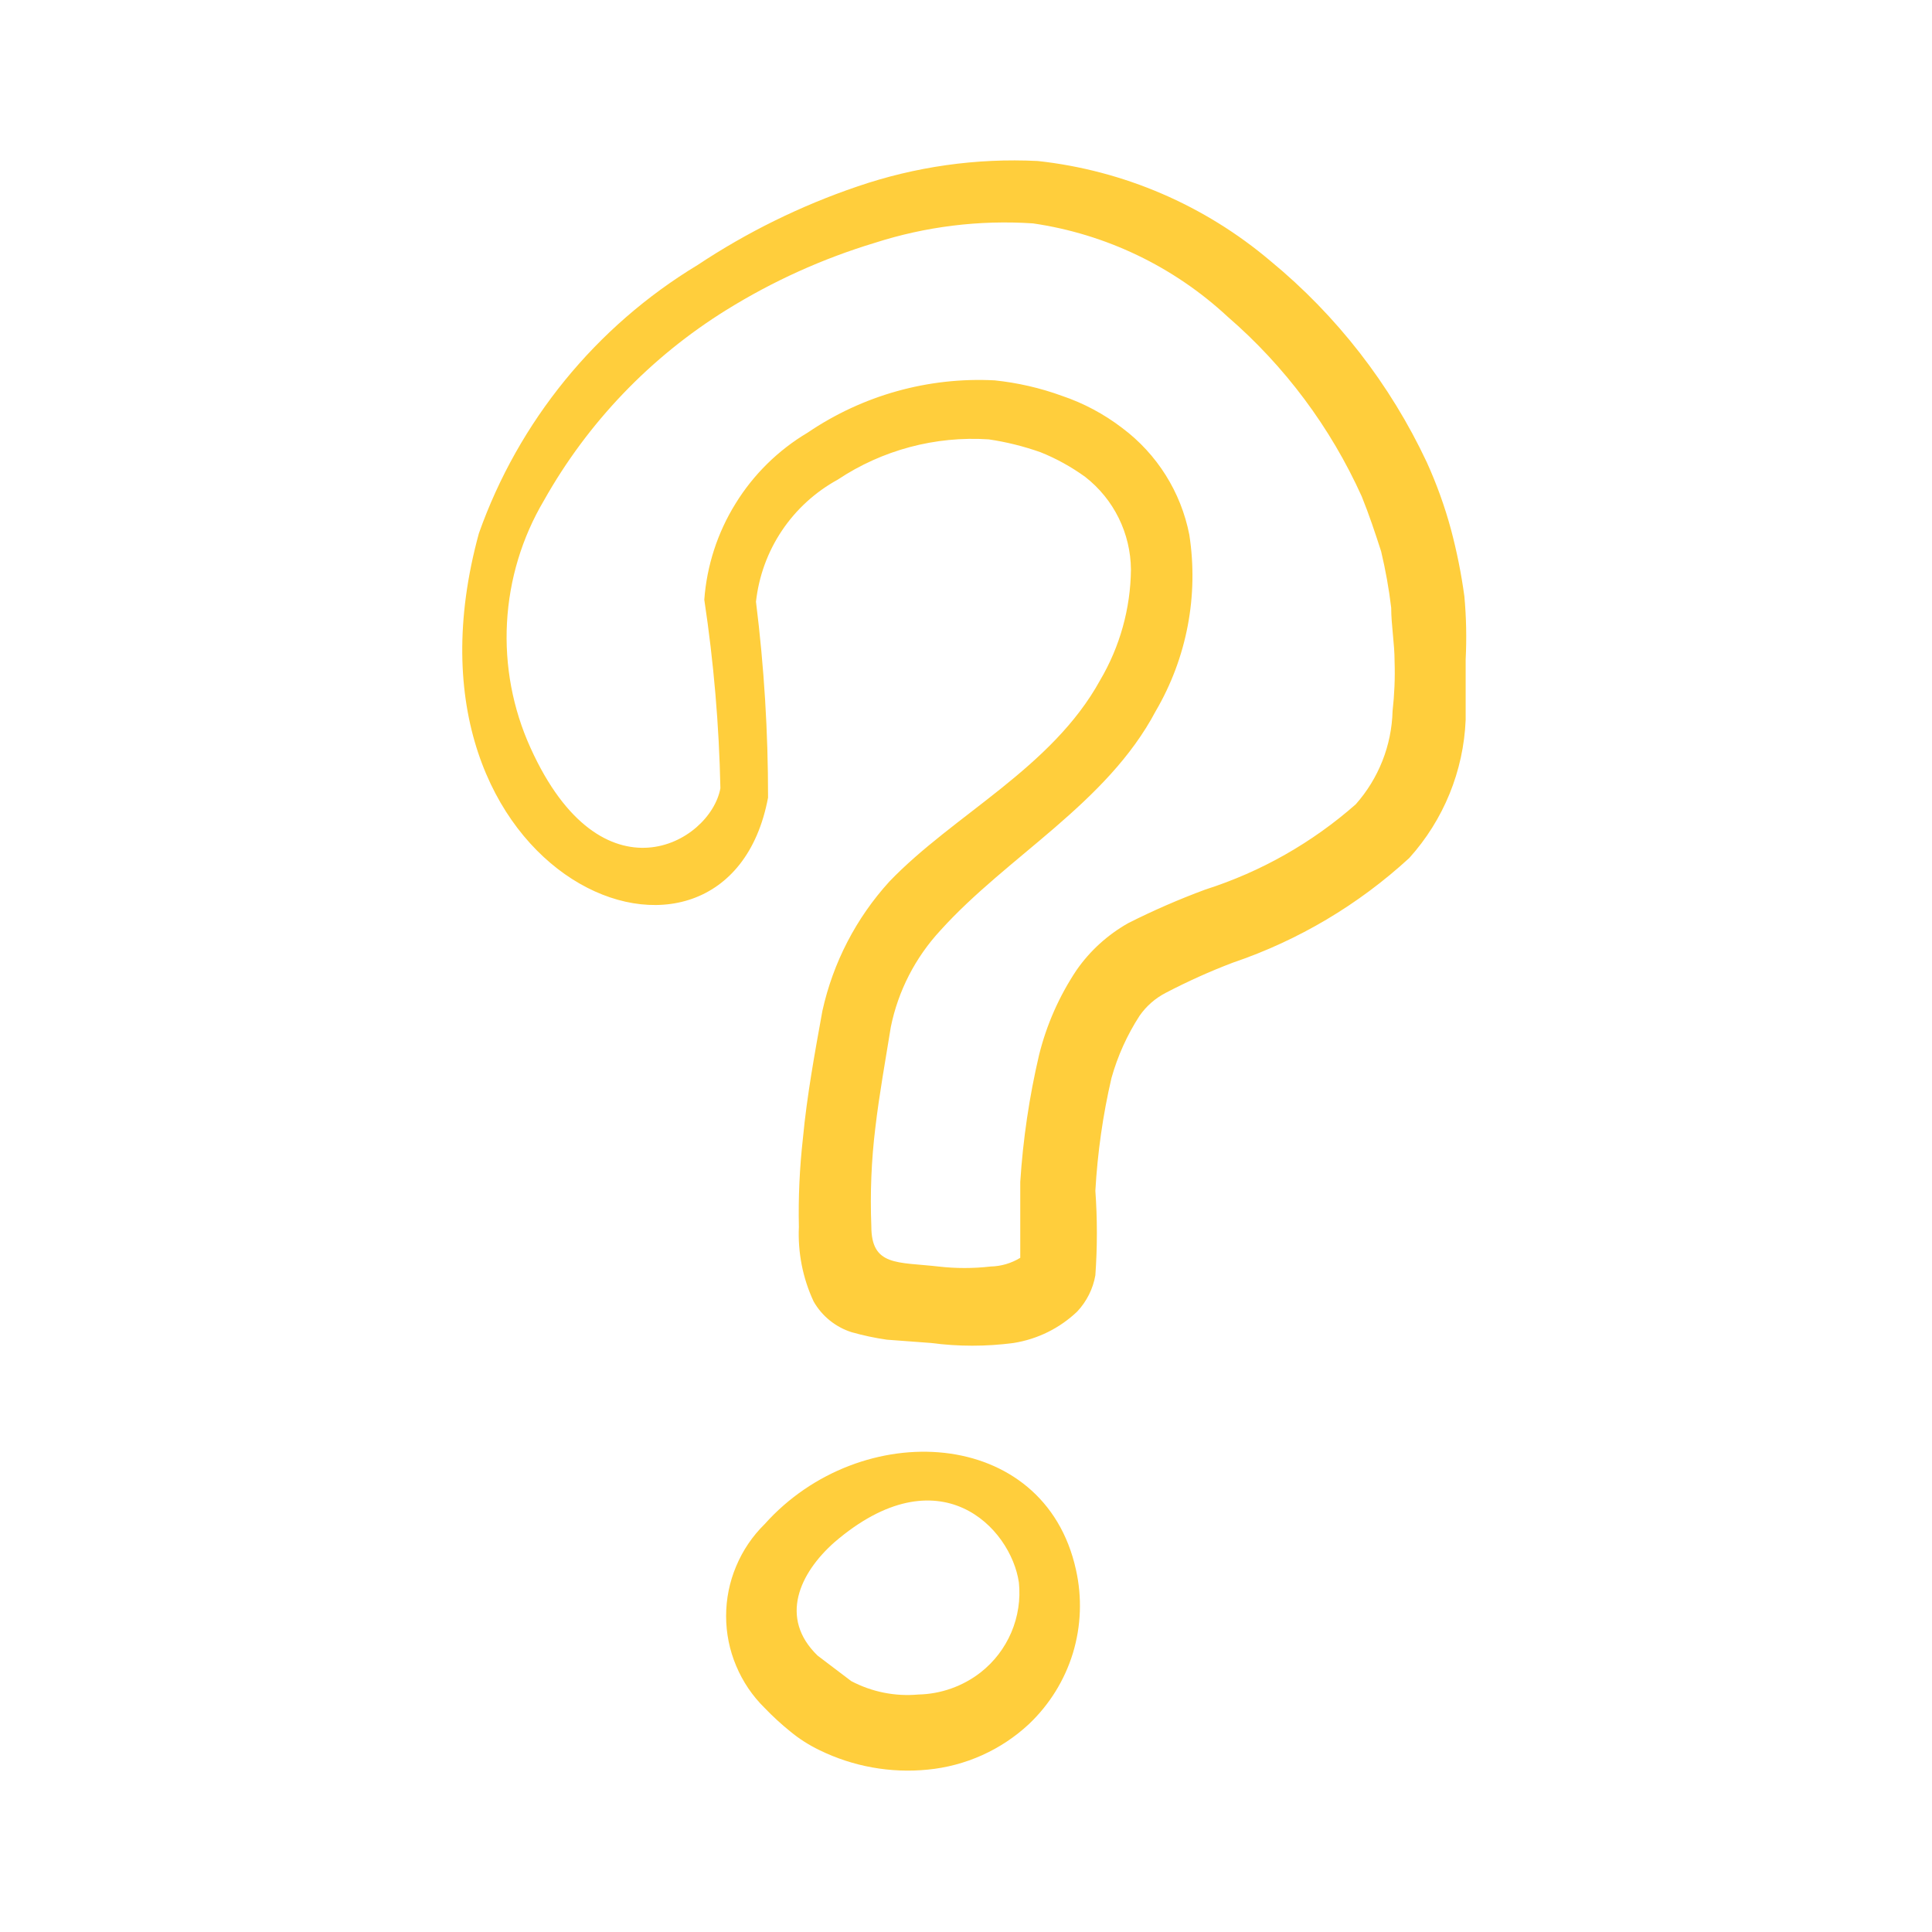
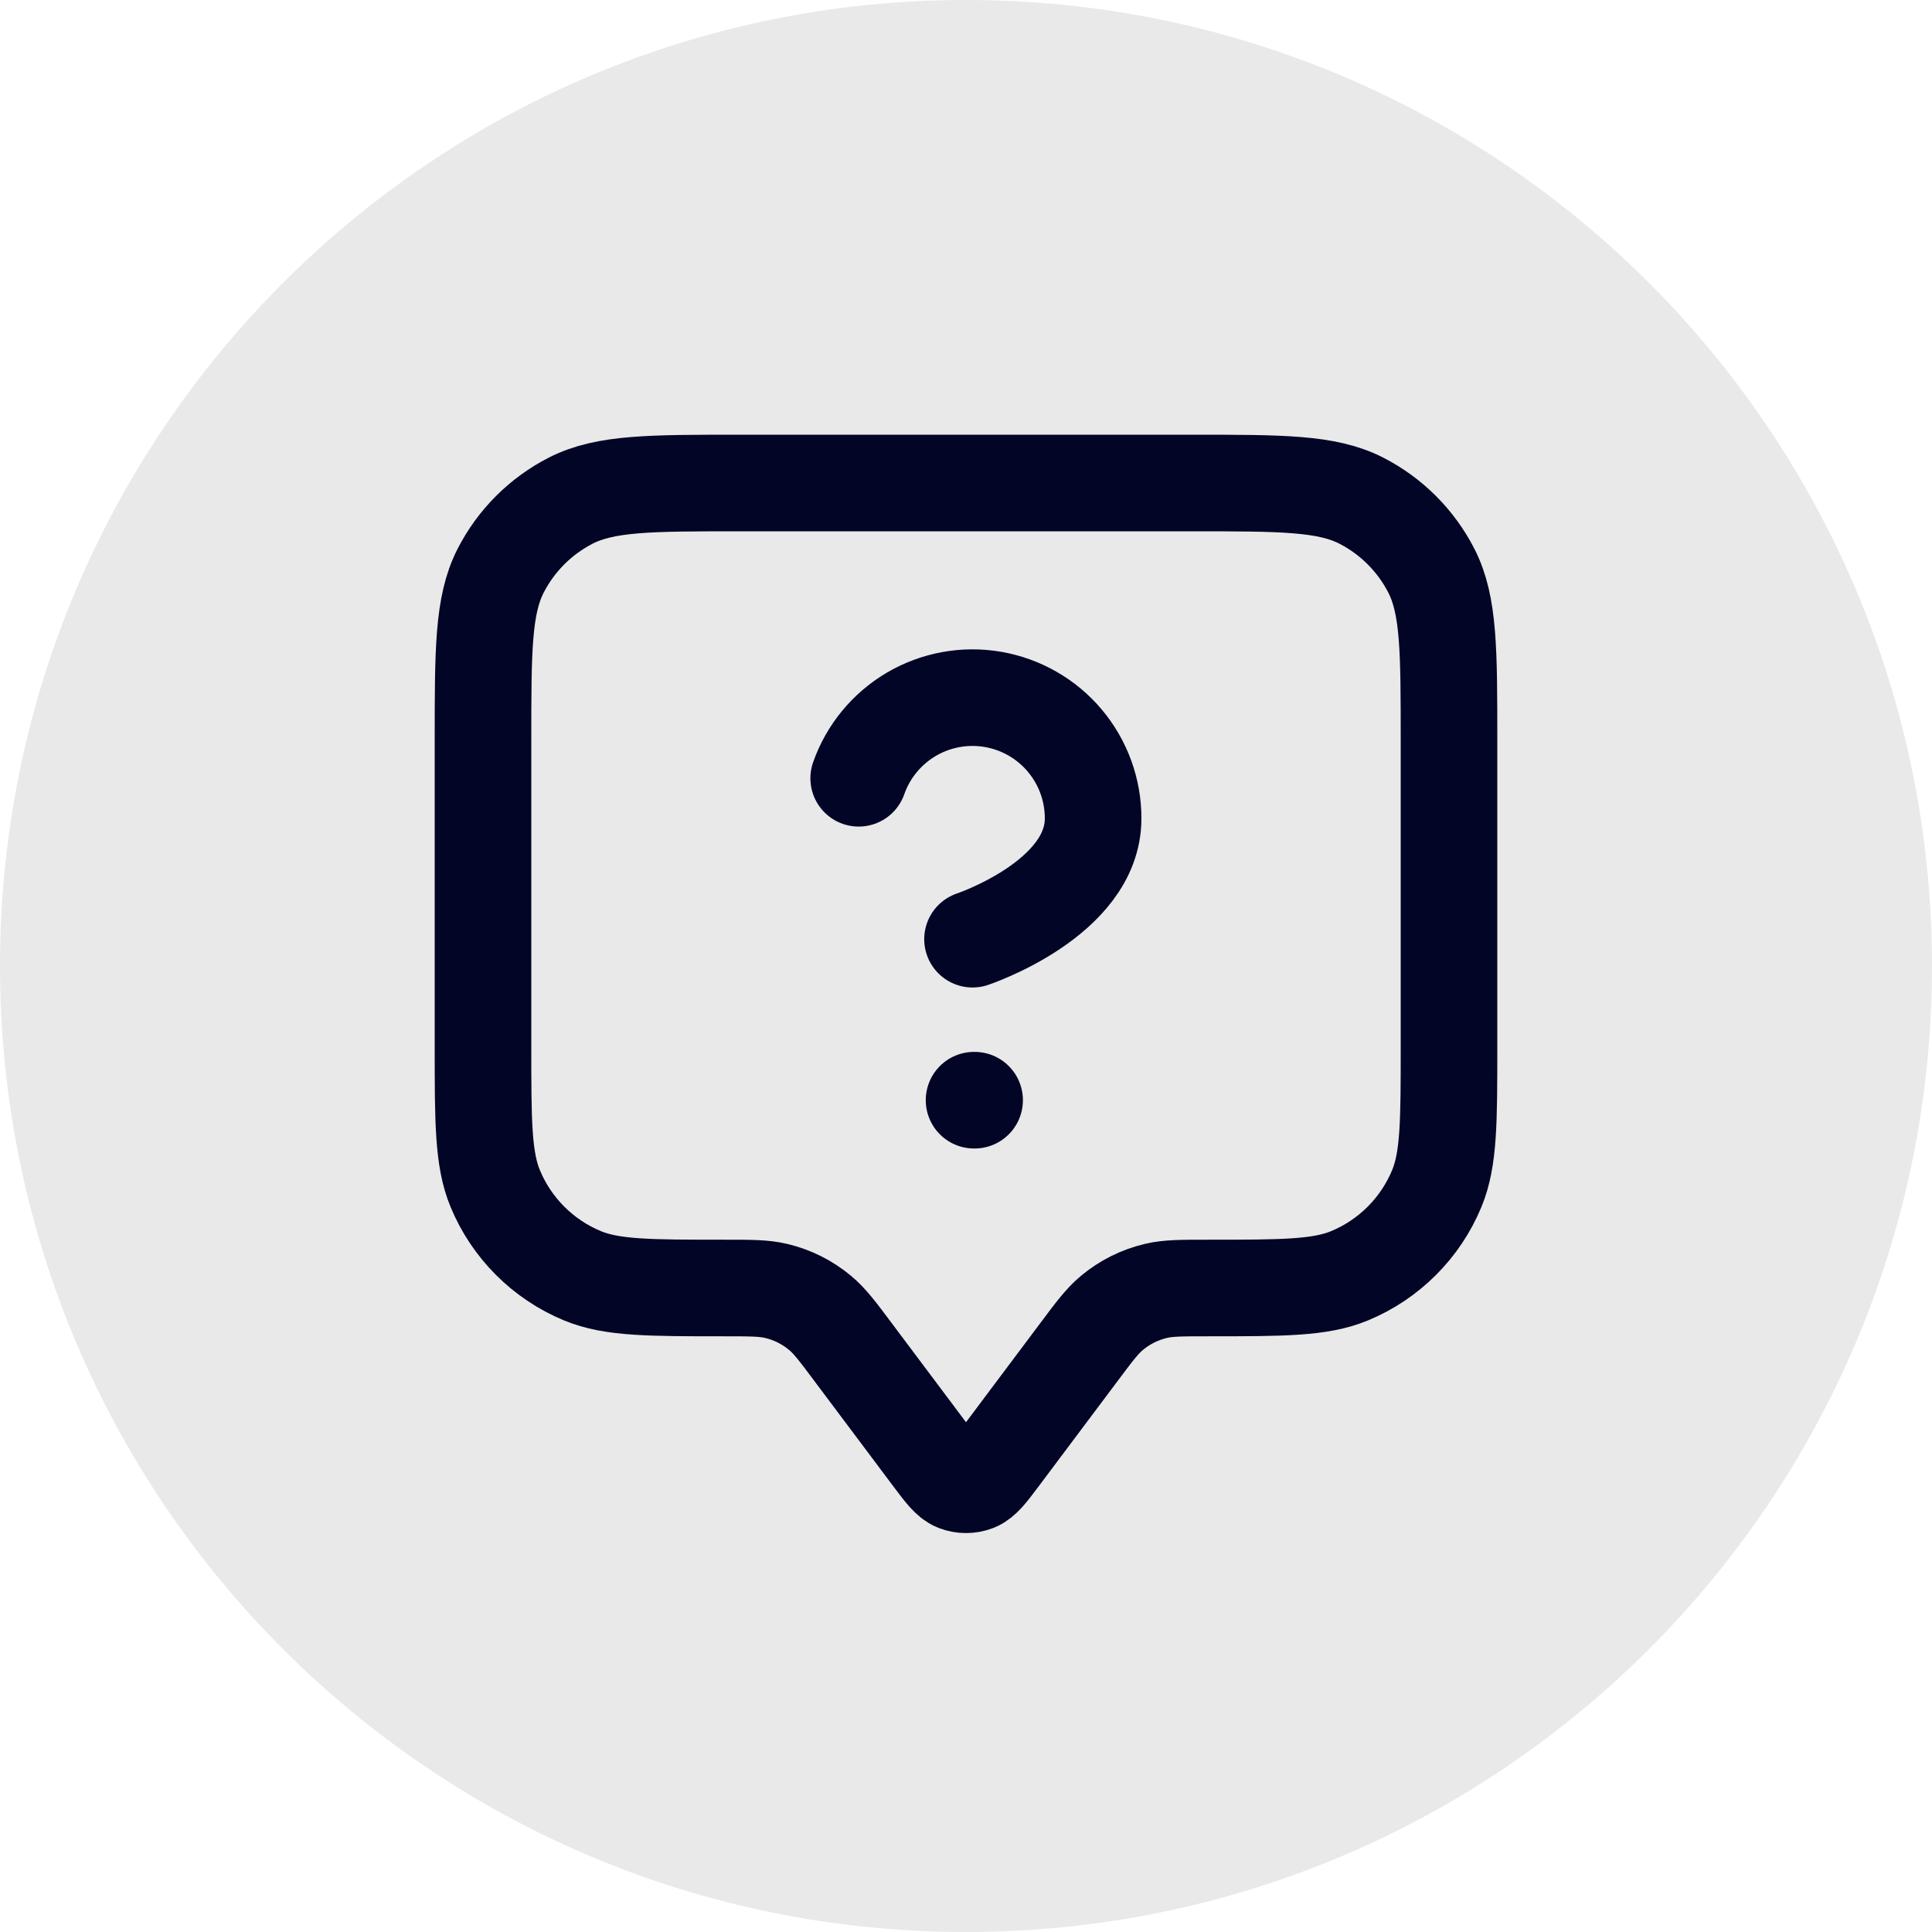
<svg xmlns="http://www.w3.org/2000/svg" width="24" height="24" viewBox="0 0 24 24" fill="none">
-   <path fill-rule="evenodd" clip-rule="evenodd" d="M18.191 7.408C18.153 7.127 18.097 6.849 18.024 6.575C17.947 6.29 17.846 6.011 17.724 5.742C17.27 4.775 16.607 3.921 15.782 3.242C14.964 2.549 13.957 2.116 12.891 2C12.13 1.962 11.369 2.07 10.649 2.317C9.949 2.555 9.282 2.883 8.666 3.292C7.402 4.056 6.442 5.234 5.949 6.625C4.766 10.942 9.024 12.667 9.541 9.908C9.542 9.095 9.492 8.282 9.391 7.475C9.426 7.159 9.536 6.856 9.713 6.592C9.89 6.328 10.128 6.111 10.407 5.958C10.96 5.59 11.619 5.414 12.282 5.458C12.501 5.49 12.716 5.544 12.924 5.617C13.122 5.696 13.309 5.8 13.482 5.925C13.657 6.062 13.799 6.236 13.897 6.435C13.995 6.634 14.047 6.853 14.049 7.075C14.044 7.559 13.912 8.033 13.666 8.45C13.066 9.542 11.849 10.117 11.049 10.95C10.635 11.404 10.348 11.959 10.216 12.558C10.124 13.067 10.024 13.608 9.974 14.142C9.933 14.507 9.916 14.874 9.924 15.242C9.91 15.56 9.972 15.878 10.107 16.167C10.211 16.35 10.381 16.487 10.582 16.55C10.725 16.59 10.869 16.621 11.016 16.642L11.566 16.683C11.906 16.728 12.251 16.728 12.591 16.683C12.888 16.636 13.164 16.5 13.382 16.292C13.499 16.167 13.578 16.01 13.607 15.842C13.632 15.492 13.632 15.141 13.607 14.792C13.634 14.32 13.7 13.852 13.807 13.392C13.884 13.117 14.002 12.856 14.157 12.617C14.241 12.497 14.352 12.4 14.482 12.333C14.752 12.192 15.031 12.066 15.316 11.958C16.129 11.682 16.875 11.239 17.507 10.658C17.933 10.185 18.181 9.578 18.207 8.942V8.192C18.22 7.931 18.215 7.669 18.191 7.408ZM17.299 8.833C17.288 9.261 17.125 9.672 16.841 9.992C16.298 10.47 15.663 10.83 14.974 11.05C14.647 11.171 14.327 11.31 14.016 11.467C13.761 11.611 13.541 11.81 13.374 12.05C13.158 12.373 13 12.731 12.907 13.108C12.786 13.626 12.708 14.153 12.674 14.683V15.625C12.563 15.693 12.437 15.73 12.307 15.733C12.091 15.758 11.873 15.758 11.657 15.733C11.149 15.675 10.824 15.733 10.824 15.233C10.808 14.824 10.824 14.415 10.874 14.008C10.924 13.583 10.999 13.175 11.066 12.758C11.157 12.309 11.371 11.894 11.682 11.558C12.516 10.633 13.749 9.983 14.357 8.833C14.744 8.172 14.891 7.398 14.774 6.642C14.67 6.112 14.373 5.64 13.941 5.317C13.714 5.143 13.461 5.008 13.191 4.917C12.922 4.819 12.642 4.755 12.357 4.725C11.532 4.682 10.716 4.91 10.032 5.375C9.667 5.592 9.36 5.894 9.137 6.256C8.913 6.617 8.78 7.027 8.749 7.45C8.866 8.226 8.933 9.008 8.949 9.792C8.824 10.475 7.474 11.242 6.591 9.292C6.369 8.804 6.269 8.269 6.298 7.734C6.327 7.199 6.484 6.678 6.757 6.217C7.301 5.249 8.081 4.435 9.024 3.85C9.599 3.493 10.218 3.213 10.866 3.017C11.5 2.813 12.167 2.731 12.832 2.775C13.737 2.907 14.579 3.311 15.249 3.933C15.961 4.548 16.529 5.31 16.916 6.167C17.007 6.392 17.082 6.617 17.157 6.85C17.212 7.081 17.254 7.315 17.282 7.55C17.282 7.767 17.324 7.992 17.324 8.217C17.331 8.423 17.322 8.629 17.299 8.833Z" fill="#FFCE3C" />
-   <path fill-rule="evenodd" clip-rule="evenodd" d="M9.499 18.933C9.347 19.082 9.227 19.26 9.145 19.456C9.062 19.652 9.02 19.863 9.02 20.075C9.02 20.288 9.062 20.498 9.145 20.694C9.227 20.89 9.347 21.068 9.499 21.217C9.598 21.32 9.704 21.418 9.816 21.508C9.928 21.601 10.051 21.679 10.182 21.742C10.598 21.945 11.063 22.029 11.524 21.983C11.994 21.938 12.437 21.739 12.782 21.417C13.037 21.175 13.225 20.872 13.328 20.536C13.43 20.2 13.443 19.843 13.366 19.5C12.974 17.717 10.691 17.6 9.499 18.933ZM12.182 20.775C11.96 20.948 11.688 21.044 11.407 21.05C11.119 21.076 10.83 21.018 10.574 20.883L10.157 20.567C9.674 20.1 9.932 19.542 10.366 19.158C11.666 18.042 12.557 18.975 12.657 19.658C12.679 19.869 12.646 20.083 12.563 20.278C12.48 20.473 12.349 20.644 12.182 20.775Z" fill="#FFCE3C" />
+   <rect width="24" height="24" rx="12" fill="#E9E9E9" />
+   <path d="M10.667 9.668C10.784 9.334 11.016 9.053 11.321 8.873C11.626 8.694 11.985 8.628 12.334 8.688C12.683 8.748 12.999 8.929 13.227 9.2C13.455 9.471 13.58 9.814 13.579 10.168C13.579 11.167 12.081 11.667 12.081 11.667M12.1 13.667H12.107M10.6 16.8L11.573 18.098C11.718 18.291 11.79 18.387 11.879 18.422C11.957 18.452 12.043 18.452 12.121 18.422C12.21 18.387 12.282 18.291 12.427 18.098L13.4 16.8C13.595 16.539 13.693 16.409 13.812 16.31C13.971 16.177 14.159 16.083 14.36 16.036C14.511 16 14.674 16 15 16C15.932 16 16.398 16 16.765 15.848C17.255 15.645 17.645 15.255 17.848 14.765C18 14.398 18 13.932 18 13V9.2C18 8.08 18 7.52 17.782 7.092C17.59 6.716 17.284 6.41 16.908 6.218C16.48 6 15.92 6 14.8 6H9.2C8.08 6 7.52 6 7.092 6.218C6.716 6.41 6.41 6.716 6.218 7.092C6 7.52 6 8.08 6 9.2V13C6 13.932 6 14.398 6.152 14.765C6.355 15.255 6.745 15.645 7.235 15.848C7.602 16 8.068 16 9 16C9.326 16 9.489 16 9.64 16.036C9.841 16.083 10.029 16.177 10.188 16.31C10.307 16.409 10.405 16.539 10.6 16.8Z" stroke="#030527" stroke-width="1.2" stroke-linecap="round" stroke-linejoin="round" />
</svg>
